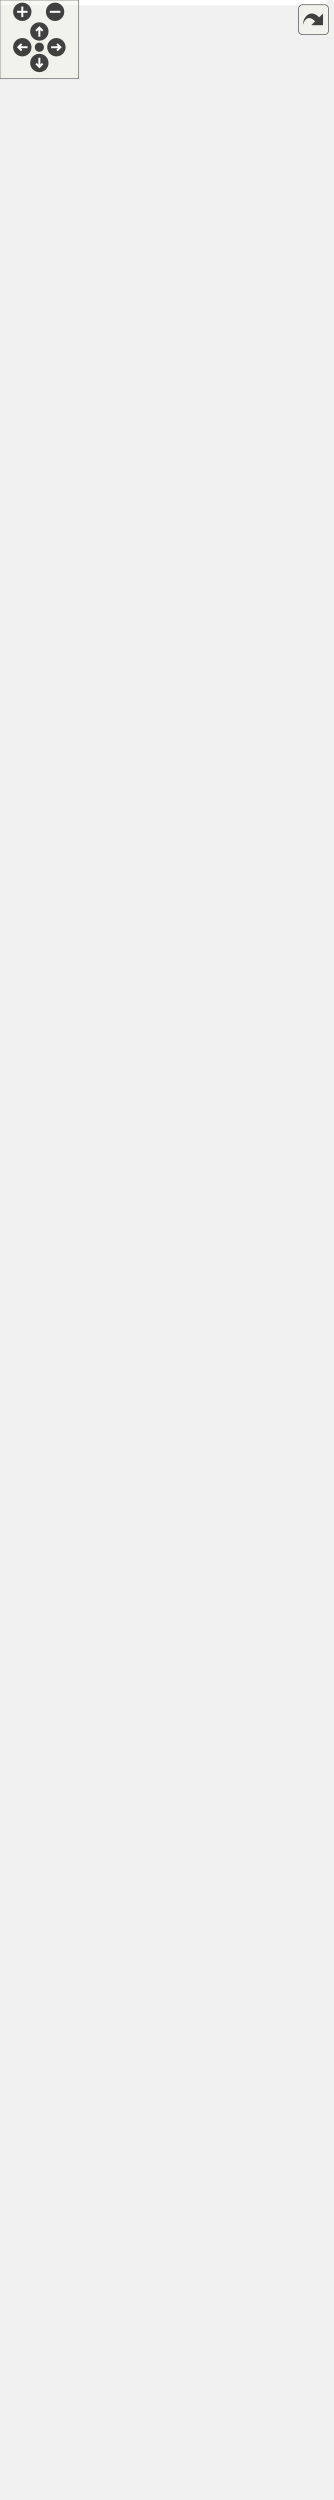
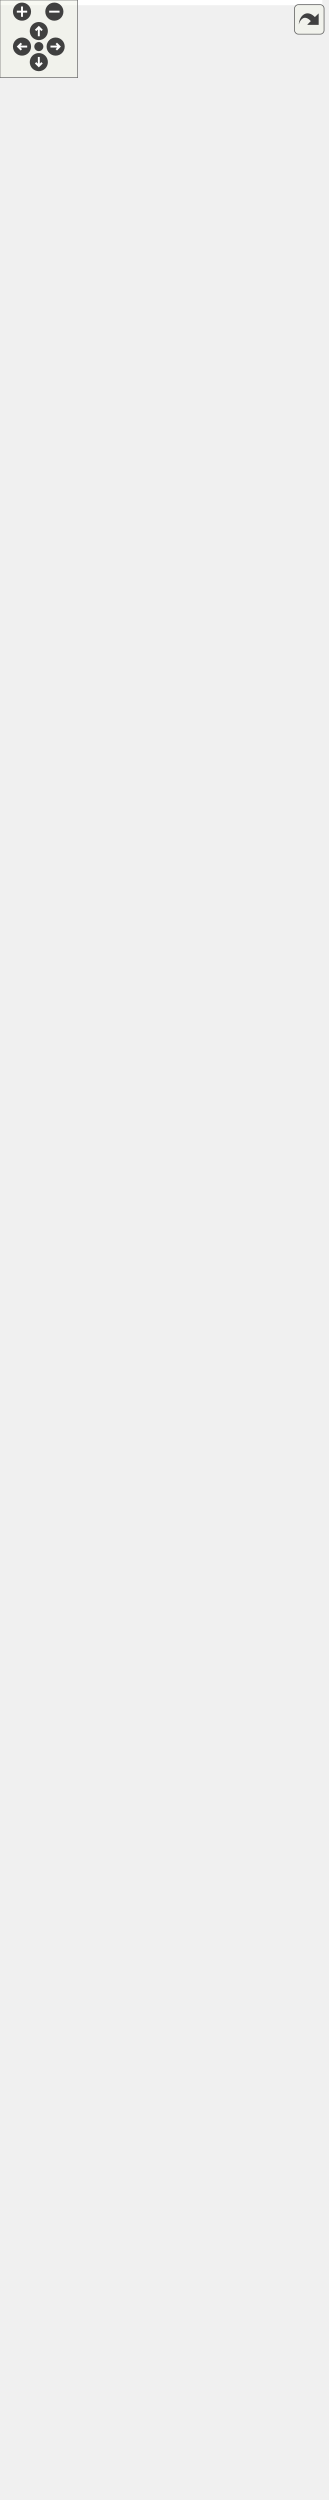
<svg xmlns="http://www.w3.org/2000/svg" xmlns:xlink="http://www.w3.org/1999/xlink" id="main" version="1.1" xml:space="preserve">
  <style type="text/css">
.edge:hover path { stroke: red; }
.edge:hover polygon { stroke: red; fill: red; }
</style>
  <defs>
    <circle id="rim" cx="0" cy="0" r="7" />
    <circle id="rim2" cx="0" cy="0" r="3.5" />
    <g id="zoomPlus">
      <use xlink:href="#rim" fill="#404040">
        <set attributeName="fill" to="#808080" begin="zoomplus.mouseover" end="zoomplus.mouseout" />
      </use>
      <path d="M-4,0h8M0,-4v8" fill="none" stroke="white" stroke-width="1.5" pointer-events="none" />
    </g>
    <g id="zoomMin">
      <use xlink:href="#rim" fill="#404040">
        <set attributeName="fill" to="#808080" begin="zoomminus.mouseover" end="zoomminus.mouseout" />
      </use>
      <path d="M-4,0h8" fill="none" stroke="white" stroke-width="1.5" pointer-events="none" />
    </g>
    <g id="dirArrow">
      <path fill="none" stroke="white" stroke-width="1.5" d="M0,-3.0v7 M-2.5,-0.5L0,-3.0L2.5,-0.5" />
    </g>
    <g id="resetDef">
      <use xlink:href="#rim2" fill="#404040">
        <set attributeName="fill" to="#808080" begin="reset.mouseover" end="reset.mouseout" />
      </use>
    </g>
  </defs>
  <svg id="graph" class="graph">
    <g id="viewport">
-       <polygon fill="white" stroke="transparent" points="-4,4 -4,-1845 249,-1845 249,4 -4,4" />
+       <polygon fill="white" stroke="transparent" points="-4,4 -4,-1871 249,-1871 249,4 -4,4" />
      <g id="node1" class="node">
        <g id="a_node1">
          <a xlink:title="Implements the AppCQT class.">
-             <polygon fill="#bfbfbf" stroke="black" points="19.5,-0.5 19.5,-583.5 225.5,-583.5 225.5,-0.5 19.5,-0.5" />
-             <text text-anchor="middle" x="122.5" y="-569.9" font-family="Helvetica,sans-Serif" font-size="12.00">AppCQT</text>
-             <polyline fill="none" stroke="black" points="19.5,-562.5 225.5,-562.5 " />
-             <text text-anchor="start" x="27.5" y="-548.9" font-family="Helvetica,sans-Serif" font-size="12.00"># elapsedMillis cqt_serial</text>
-             <text text-anchor="start" x="27.5" y="-535.9" font-family="Helvetica,sans-Serif" font-size="12.00">_transmit_elapsed</text>
-             <text text-anchor="start" x="27.5" y="-522.9" font-family="Helvetica,sans-Serif" font-size="12.00"># erisAudioAnalyzeFFT1024</text>
-             <text text-anchor="start" x="27.5" y="-509.9" font-family="Helvetica,sans-Serif" font-size="12.00"> * fft</text>
-             <text text-anchor="start" x="27.5" y="-496.9" font-family="Helvetica,sans-Serif" font-size="12.00"># erisAudioAnalyzeFFT1024</text>
-             <text text-anchor="start" x="27.5" y="-483.9" font-family="Helvetica,sans-Serif" font-size="12.00"> * fft2</text>
-             <text text-anchor="start" x="27.5" y="-470.9" font-family="Helvetica,sans-Serif" font-size="12.00"># elapsedMillis fft_buffer</text>
-             <text text-anchor="start" x="27.5" y="-457.9" font-family="Helvetica,sans-Serif" font-size="12.00">_serial_transmit_elapsed</text>
-             <text text-anchor="start" x="27.5" y="-444.9" font-family="Helvetica,sans-Serif" font-size="12.00"># uint16_t highRange</text>
-             <text text-anchor="start" x="27.5" y="-431.9" font-family="Helvetica,sans-Serif" font-size="12.00"># bool isActive</text>
-             <text text-anchor="start" x="27.5" y="-418.9" font-family="Helvetica,sans-Serif" font-size="12.00"># erisAudioSynthWaveform</text>
-             <text text-anchor="start" x="27.5" y="-405.9" font-family="Helvetica,sans-Serif" font-size="12.00"> * osc</text>
-             <text text-anchor="start" x="27.5" y="-392.9" font-family="Helvetica,sans-Serif" font-size="12.00"># int16_t osc_bank_size</text>
-             <text text-anchor="start" x="27.5" y="-379.9" font-family="Helvetica,sans-Serif" font-size="12.00"># float64_t pll_f</text>
-             <text text-anchor="start" x="27.5" y="-366.9" font-family="Helvetica,sans-Serif" font-size="12.00"># float64_t pll_p</text>
-             <text text-anchor="start" x="27.5" y="-353.9" font-family="Helvetica,sans-Serif" font-size="12.00"># double rt_calls</text>
-             <text text-anchor="start" x="27.5" y="-340.9" font-family="Helvetica,sans-Serif" font-size="12.00"># double update_calls</text>
-             <polyline fill="none" stroke="black" points="19.5,-333.5 225.5,-333.5 " />
-             <text text-anchor="start" x="27.5" y="-319.9" font-family="Helvetica,sans-Serif" font-size="12.00">+ AppCQT()</text>
-             <text text-anchor="start" x="27.5" y="-306.9" font-family="Helvetica,sans-Serif" font-size="12.00"># FFTReadRange fftRVal</text>
-             <text text-anchor="start" x="27.5" y="-293.9" font-family="Helvetica,sans-Serif" font-size="12.00"> __attribute__((aligned(4)))</text>
-             <text text-anchor="start" x="27.5" y="-280.9" font-family="Helvetica,sans-Serif" font-size="12.00"># FFTReadRange fftHighRR</text>
-             <text text-anchor="start" x="27.5" y="-267.9" font-family="Helvetica,sans-Serif" font-size="12.00">[NOTE_ARRAY_LENGTH] _</text>
-             <text text-anchor="start" x="27.5" y="-254.9" font-family="Helvetica,sans-Serif" font-size="12.00">_attribute__((aligned(4)))</text>
-             <text text-anchor="start" x="27.5" y="-241.9" font-family="Helvetica,sans-Serif" font-size="12.00"># FFTReadRange fftLowRR</text>
-             <text text-anchor="start" x="27.5" y="-228.9" font-family="Helvetica,sans-Serif" font-size="12.00">[NOTE_ARRAY_LENGTH] </text>
-             <text text-anchor="start" x="27.5" y="-215.9" font-family="Helvetica,sans-Serif" font-size="12.00">__attribute__((aligned(4)))</text>
-             <text text-anchor="start" x="27.5" y="-202.9" font-family="Helvetica,sans-Serif" font-size="12.00"># FFTReadRange oscBank</text>
-             <text text-anchor="start" x="27.5" y="-189.9" font-family="Helvetica,sans-Serif" font-size="12.00">[OSC_BANK_SIZE] __attribute</text>
-             <text text-anchor="start" x="27.5" y="-176.9" font-family="Helvetica,sans-Serif" font-size="12.00">__((aligned(4)))</text>
-             <text text-anchor="start" x="27.5" y="-163.9" font-family="Helvetica,sans-Serif" font-size="12.00"># void MessageHandler</text>
-             <text text-anchor="start" x="27.5" y="-150.9" font-family="Helvetica,sans-Serif" font-size="12.00">(AppBaseClass *sender,</text>
-             <text text-anchor="start" x="27.5" y="-137.9" font-family="Helvetica,sans-Serif" font-size="12.00"> const char *message)</text>
-             <text text-anchor="start" x="27.5" y="-124.9" font-family="Helvetica,sans-Serif" font-size="12.00"># void onFocus()</text>
-             <text text-anchor="start" x="27.5" y="-111.9" font-family="Helvetica,sans-Serif" font-size="12.00"># void onFocusLost()</text>
-             <text text-anchor="start" x="27.5" y="-98.9" font-family="Helvetica,sans-Serif" font-size="12.00"># void onTouch(uint16</text>
-             <text text-anchor="start" x="27.5" y="-85.9" font-family="Helvetica,sans-Serif" font-size="12.00">_t t_x, uint16_t t_y)</text>
-             <text text-anchor="start" x="27.5" y="-72.9" font-family="Helvetica,sans-Serif" font-size="12.00"># void onTouchRelease</text>
-             <text text-anchor="start" x="27.5" y="-59.9" font-family="Helvetica,sans-Serif" font-size="12.00">(uint16_t x, uint16_t y)</text>
-             <text text-anchor="start" x="27.5" y="-46.9" font-family="Helvetica,sans-Serif" font-size="12.00"># void update()</text>
-             <text text-anchor="start" x="27.5" y="-33.9" font-family="Helvetica,sans-Serif" font-size="12.00"># void FLASHMEM updateOscillator</text>
-             <text text-anchor="start" x="27.5" y="-20.9" font-family="Helvetica,sans-Serif" font-size="12.00">Bank(bool low_range_switch)</text>
-             <text text-anchor="start" x="27.5" y="-7.9" font-family="Helvetica,sans-Serif" font-size="12.00"># void updateRT()</text>
+             <polygon fill="#bfbfbf" stroke="black" points="33,-0.5 33,-609.5 212,-609.5 212,-0.5 33,-0.5" />
+             <text text-anchor="middle" x="122.5" y="-595.9" font-family="Helvetica,sans-Serif" font-size="12.00">AppCQT</text>
+             <polyline fill="none" stroke="black" points="33,-588.5 212,-588.5 " />
+             <text text-anchor="start" x="41" y="-574.9" font-family="Helvetica,sans-Serif" font-size="12.00"># elapsedMillis cqt_serial</text>
+             <text text-anchor="start" x="41" y="-561.9" font-family="Helvetica,sans-Serif" font-size="12.00">_transmit_elapsed</text>
+             <text text-anchor="start" x="41" y="-548.9" font-family="Helvetica,sans-Serif" font-size="12.00"># erisAudioAnalyzeFFT1024</text>
+             <text text-anchor="start" x="41" y="-535.9" font-family="Helvetica,sans-Serif" font-size="12.00"> * fft</text>
+             <text text-anchor="start" x="41" y="-522.9" font-family="Helvetica,sans-Serif" font-size="12.00"># erisAudioAnalyzeFFT1024</text>
+             <text text-anchor="start" x="41" y="-509.9" font-family="Helvetica,sans-Serif" font-size="12.00"> * fft2</text>
+             <text text-anchor="start" x="41" y="-496.9" font-family="Helvetica,sans-Serif" font-size="12.00"># uint8_t fft_buffer</text>
+             <text text-anchor="start" x="41" y="-483.9" font-family="Helvetica,sans-Serif" font-size="12.00">_select_for_serial_transmit</text>
+             <text text-anchor="start" x="41" y="-470.9" font-family="Helvetica,sans-Serif" font-size="12.00"># elapsedMillis fft_buffer</text>
+             <text text-anchor="start" x="41" y="-457.9" font-family="Helvetica,sans-Serif" font-size="12.00">_serial_transmit_elapsed</text>
+             <text text-anchor="start" x="41" y="-444.9" font-family="Helvetica,sans-Serif" font-size="12.00"># uint16_t highRange</text>
+             <text text-anchor="start" x="41" y="-431.9" font-family="Helvetica,sans-Serif" font-size="12.00"># bool isActive</text>
+             <text text-anchor="start" x="41" y="-418.9" font-family="Helvetica,sans-Serif" font-size="12.00"># erisAudioSynthWaveform</text>
+             <text text-anchor="start" x="41" y="-405.9" font-family="Helvetica,sans-Serif" font-size="12.00"> * osc</text>
+             <text text-anchor="start" x="41" y="-392.9" font-family="Helvetica,sans-Serif" font-size="12.00"># int16_t osc_bank_size</text>
+             <text text-anchor="start" x="41" y="-379.9" font-family="Helvetica,sans-Serif" font-size="12.00"># float64_t pll_f</text>
+             <text text-anchor="start" x="41" y="-366.9" font-family="Helvetica,sans-Serif" font-size="12.00"># float64_t pll_p</text>
+             <text text-anchor="start" x="41" y="-353.9" font-family="Helvetica,sans-Serif" font-size="12.00"># double rt_calls</text>
+             <text text-anchor="start" x="41" y="-340.9" font-family="Helvetica,sans-Serif" font-size="12.00"># double update_calls</text>
+             <polyline fill="none" stroke="black" points="33,-333.5 212,-333.5 " />
+             <text text-anchor="start" x="41" y="-319.9" font-family="Helvetica,sans-Serif" font-size="12.00">+ AppCQT()</text>
+             <text text-anchor="start" x="41" y="-306.9" font-family="Helvetica,sans-Serif" font-size="12.00"># FFTReadRange fftHighRR</text>
+             <text text-anchor="start" x="41" y="-293.9" font-family="Helvetica,sans-Serif" font-size="12.00">[NOTE_ARRAY_LENGTH] _</text>
+             <text text-anchor="start" x="41" y="-280.9" font-family="Helvetica,sans-Serif" font-size="12.00">_attribute__((aligned(32)))</text>
+             <text text-anchor="start" x="41" y="-267.9" font-family="Helvetica,sans-Serif" font-size="12.00"># FFTReadRange fftLowRR</text>
+             <text text-anchor="start" x="41" y="-254.9" font-family="Helvetica,sans-Serif" font-size="12.00">[NOTE_ARRAY_LENGTH] </text>
+             <text text-anchor="start" x="41" y="-241.9" font-family="Helvetica,sans-Serif" font-size="12.00">__attribute__((aligned(32)))</text>
+             <text text-anchor="start" x="41" y="-228.9" font-family="Helvetica,sans-Serif" font-size="12.00"># FFTReadRange oscBank</text>
+             <text text-anchor="start" x="41" y="-215.9" font-family="Helvetica,sans-Serif" font-size="12.00">[OSC_BANK_SIZE] __attribute</text>
+             <text text-anchor="start" x="41" y="-202.9" font-family="Helvetica,sans-Serif" font-size="12.00">__((aligned(32)))</text>
+             <text text-anchor="start" x="41" y="-189.9" font-family="Helvetica,sans-Serif" font-size="12.00"># FFTReadRange fftRVal</text>
+             <text text-anchor="start" x="41" y="-176.9" font-family="Helvetica,sans-Serif" font-size="12.00"> __attribute__((aligned(4)))</text>
+             <text text-anchor="start" x="41" y="-163.9" font-family="Helvetica,sans-Serif" font-size="12.00"># void MessageHandler</text>
+             <text text-anchor="start" x="41" y="-150.9" font-family="Helvetica,sans-Serif" font-size="12.00">(AppBaseClass *sender,</text>
+             <text text-anchor="start" x="41" y="-137.9" font-family="Helvetica,sans-Serif" font-size="12.00"> const char *message)</text>
+             <text text-anchor="start" x="41" y="-124.9" font-family="Helvetica,sans-Serif" font-size="12.00"># void onFocus()</text>
+             <text text-anchor="start" x="41" y="-111.9" font-family="Helvetica,sans-Serif" font-size="12.00"># void onFocusLost()</text>
+             <text text-anchor="start" x="41" y="-98.9" font-family="Helvetica,sans-Serif" font-size="12.00"># void onTouch(uint16</text>
+             <text text-anchor="start" x="41" y="-85.9" font-family="Helvetica,sans-Serif" font-size="12.00">_t t_x, uint16_t t_y)</text>
+             <text text-anchor="start" x="41" y="-72.9" font-family="Helvetica,sans-Serif" font-size="12.00"># void onTouchRelease</text>
+             <text text-anchor="start" x="41" y="-59.9" font-family="Helvetica,sans-Serif" font-size="12.00">(uint16_t x, uint16_t y)</text>
+             <text text-anchor="start" x="41" y="-46.9" font-family="Helvetica,sans-Serif" font-size="12.00"># void update()</text>
+             <text text-anchor="start" x="41" y="-33.9" font-family="Helvetica,sans-Serif" font-size="12.00"># void updateOscillatorBank</text>
+             <text text-anchor="start" x="41" y="-20.9" font-family="Helvetica,sans-Serif" font-size="12.00">(bool low_range_switch)</text>
+             <text text-anchor="start" x="41" y="-7.9" font-family="Helvetica,sans-Serif" font-size="12.00"># void updateRT()</text>
          </a>
        </g>
      </g>
      <g id="node2" class="node">
        <g id="a_node2">
          <a xlink:href="../../db/d69/class_app_base_class.html" target="_top" xlink:title=" ">
-             <polygon fill="white" stroke="black" points="0,-620.5 0,-1840.5 245,-1840.5 245,-620.5 0,-620.5" />
-             <text text-anchor="middle" x="122.5" y="-1826.9" font-family="Helvetica,sans-Serif" font-size="12.00">AppBaseClass</text>
-             <polyline fill="none" stroke="black" points="0,-1819.5 245,-1819.5 " />
-             <text text-anchor="start" x="8" y="-1805.9" font-family="Helvetica,sans-Serif" font-size="12.00">+ int16_t h</text>
-             <text text-anchor="start" x="8" y="-1792.9" font-family="Helvetica,sans-Serif" font-size="12.00">+ int16_t height</text>
-             <text text-anchor="start" x="8" y="-1779.9" font-family="Helvetica,sans-Serif" font-size="12.00">+ char name</text>
-             <text text-anchor="start" x="8" y="-1766.9" font-family="Helvetica,sans-Serif" font-size="12.00">+ int16_t origin_x</text>
-             <text text-anchor="start" x="8" y="-1753.9" font-family="Helvetica,sans-Serif" font-size="12.00">+ int16_t origin_y</text>
-             <text text-anchor="start" x="8" y="-1740.9" font-family="Helvetica,sans-Serif" font-size="12.00">+ int16_t w</text>
-             <text text-anchor="start" x="8" y="-1727.9" font-family="Helvetica,sans-Serif" font-size="12.00">+ int16_t widget_height</text>
-             <text text-anchor="start" x="8" y="-1714.9" font-family="Helvetica,sans-Serif" font-size="12.00">+ int16_t widget_origin_x</text>
-             <text text-anchor="start" x="8" y="-1701.9" font-family="Helvetica,sans-Serif" font-size="12.00">+ int16_t widget_origin_y</text>
-             <text text-anchor="start" x="8" y="-1688.9" font-family="Helvetica,sans-Serif" font-size="12.00">+ int16_t widget_width</text>
-             <text text-anchor="start" x="8" y="-1675.9" font-family="Helvetica,sans-Serif" font-size="12.00">+ int16_t width</text>
-             <text text-anchor="start" x="8" y="-1662.9" font-family="Helvetica,sans-Serif" font-size="12.00">+ int16_t x</text>
-             <text text-anchor="start" x="8" y="-1649.9" font-family="Helvetica,sans-Serif" font-size="12.00">+ int16_t y</text>
-             <text text-anchor="start" x="8" y="-1636.9" font-family="Helvetica,sans-Serif" font-size="12.00"># AudioDirector * ad</text>
-             <text text-anchor="start" x="8" y="-1623.9" font-family="Helvetica,sans-Serif" font-size="12.00"># uint16_t cycle_time</text>
-             <text text-anchor="start" x="8" y="-1610.9" font-family="Helvetica,sans-Serif" font-size="12.00"># uint16_t cycle_time_max</text>
-             <text text-anchor="start" x="8" y="-1597.9" font-family="Helvetica,sans-Serif" font-size="12.00"># ILI9341_t3_ERIS * draw</text>
-             <text text-anchor="start" x="8" y="-1584.9" font-family="Helvetica,sans-Serif" font-size="12.00"># bool has_focus</text>
-             <text text-anchor="start" x="8" y="-1571.9" font-family="Helvetica,sans-Serif" font-size="12.00"># bool has_pop</text>
-             <text text-anchor="start" x="8" y="-1558.9" font-family="Helvetica,sans-Serif" font-size="12.00"># uint16_t id</text>
-             <text text-anchor="start" x="8" y="-1545.9" font-family="Helvetica,sans-Serif" font-size="12.00"># AppBaseClass * nextAppicationNode</text>
-             <text text-anchor="start" x="8" y="-1532.9" font-family="Helvetica,sans-Serif" font-size="12.00"># AppBaseClass * parentNode</text>
-             <text text-anchor="start" x="8" y="-1519.9" font-family="Helvetica,sans-Serif" font-size="12.00"># AppBaseClass * previousAppicationNode</text>
-             <text text-anchor="start" x="8" y="-1506.9" font-family="Helvetica,sans-Serif" font-size="12.00"># bool touch_state</text>
-             <text text-anchor="start" x="8" y="-1493.9" font-family="Helvetica,sans-Serif" font-size="12.00"># elapsedMicros update</text>
-             <text text-anchor="start" x="8" y="-1480.9" font-family="Helvetica,sans-Serif" font-size="12.00">_call_period</text>
-             <text text-anchor="start" x="8" y="-1467.9" font-family="Helvetica,sans-Serif" font-size="12.00"># uint16_t update_call</text>
-             <text text-anchor="start" x="8" y="-1454.9" font-family="Helvetica,sans-Serif" font-size="12.00">_period_max</text>
-             <text text-anchor="start" x="8" y="-1441.9" font-family="Helvetica,sans-Serif" font-size="12.00"># uint16_t update_loop_time</text>
-             <text text-anchor="start" x="8" y="-1428.9" font-family="Helvetica,sans-Serif" font-size="12.00"># uint16_t update_loop</text>
-             <text text-anchor="start" x="8" y="-1415.9" font-family="Helvetica,sans-Serif" font-size="12.00">_time_max</text>
-             <text text-anchor="start" x="8" y="-1402.9" font-family="Helvetica,sans-Serif" font-size="12.00"># elapsedMicros updateRT</text>
-             <text text-anchor="start" x="8" y="-1389.9" font-family="Helvetica,sans-Serif" font-size="12.00">_call_period</text>
-             <text text-anchor="start" x="8" y="-1376.9" font-family="Helvetica,sans-Serif" font-size="12.00"># uint16_t updateRT_call</text>
-             <text text-anchor="start" x="8" y="-1363.9" font-family="Helvetica,sans-Serif" font-size="12.00">_period_max</text>
-             <text text-anchor="start" x="8" y="-1350.9" font-family="Helvetica,sans-Serif" font-size="12.00"># uint16_t updateRT_loop_time</text>
-             <text text-anchor="start" x="8" y="-1337.9" font-family="Helvetica,sans-Serif" font-size="12.00"># uint16_t updateRT_loop</text>
-             <text text-anchor="start" x="8" y="-1324.9" font-family="Helvetica,sans-Serif" font-size="12.00">_time_max</text>
-             <polyline fill="none" stroke="black" points="0,-1317.5 245,-1317.5 " />
-             <text text-anchor="start" x="8" y="-1303.9" font-family="Helvetica,sans-Serif" font-size="12.00">+ AppBaseClass()</text>
-             <text text-anchor="start" x="8" y="-1290.9" font-family="Helvetica,sans-Serif" font-size="12.00">+ AppBaseClass(const</text>
-             <text text-anchor="start" x="8" y="-1277.9" font-family="Helvetica,sans-Serif" font-size="12.00"> AppBaseClass &amp;)=delete</text>
-             <text text-anchor="start" x="8" y="-1264.9" font-family="Helvetica,sans-Serif" font-size="12.00">+ void getFocus()</text>
-             <text text-anchor="start" x="8" y="-1251.9" font-family="Helvetica,sans-Serif" font-size="12.00">+ uint16_t getId()</text>
-             <text text-anchor="start" x="8" y="-1238.9" font-family="Helvetica,sans-Serif" font-size="12.00">+ bool isName(const char</text>
-             <text text-anchor="start" x="8" y="-1225.9" font-family="Helvetica,sans-Serif" font-size="12.00"> *name_string)</text>
-             <text text-anchor="start" x="8" y="-1212.9" font-family="Helvetica,sans-Serif" font-size="12.00">+ virtual void MessageHandler</text>
-             <text text-anchor="start" x="8" y="-1199.9" font-family="Helvetica,sans-Serif" font-size="12.00">(AppBaseClass *sender, const</text>
-             <text text-anchor="start" x="8" y="-1186.9" font-family="Helvetica,sans-Serif" font-size="12.00"> char *message)</text>
-             <text text-anchor="start" x="8" y="-1173.9" font-family="Helvetica,sans-Serif" font-size="12.00">+ virtual void onAnalog1</text>
+             <polygon fill="white" stroke="black" points="0,-646.5 0,-1866.5 245,-1866.5 245,-646.5 0,-646.5" />
+             <text text-anchor="middle" x="122.5" y="-1852.9" font-family="Helvetica,sans-Serif" font-size="12.00">AppBaseClass</text>
+             <polyline fill="none" stroke="black" points="0,-1845.5 245,-1845.5 " />
+             <text text-anchor="start" x="8" y="-1831.9" font-family="Helvetica,sans-Serif" font-size="12.00">+ int16_t h</text>
+             <text text-anchor="start" x="8" y="-1818.9" font-family="Helvetica,sans-Serif" font-size="12.00">+ int16_t height</text>
+             <text text-anchor="start" x="8" y="-1805.9" font-family="Helvetica,sans-Serif" font-size="12.00">+ char name</text>
+             <text text-anchor="start" x="8" y="-1792.9" font-family="Helvetica,sans-Serif" font-size="12.00">+ int16_t origin_x</text>
+             <text text-anchor="start" x="8" y="-1779.9" font-family="Helvetica,sans-Serif" font-size="12.00">+ int16_t origin_y</text>
+             <text text-anchor="start" x="8" y="-1766.9" font-family="Helvetica,sans-Serif" font-size="12.00">+ int16_t w</text>
+             <text text-anchor="start" x="8" y="-1753.9" font-family="Helvetica,sans-Serif" font-size="12.00">+ int16_t widget_height</text>
+             <text text-anchor="start" x="8" y="-1740.9" font-family="Helvetica,sans-Serif" font-size="12.00">+ int16_t widget_origin_x</text>
+             <text text-anchor="start" x="8" y="-1727.9" font-family="Helvetica,sans-Serif" font-size="12.00">+ int16_t widget_origin_y</text>
+             <text text-anchor="start" x="8" y="-1714.9" font-family="Helvetica,sans-Serif" font-size="12.00">+ int16_t widget_width</text>
+             <text text-anchor="start" x="8" y="-1701.9" font-family="Helvetica,sans-Serif" font-size="12.00">+ int16_t width</text>
+             <text text-anchor="start" x="8" y="-1688.9" font-family="Helvetica,sans-Serif" font-size="12.00">+ int16_t x</text>
+             <text text-anchor="start" x="8" y="-1675.9" font-family="Helvetica,sans-Serif" font-size="12.00">+ int16_t y</text>
+             <text text-anchor="start" x="8" y="-1662.9" font-family="Helvetica,sans-Serif" font-size="12.00"># AudioDirector * ad</text>
+             <text text-anchor="start" x="8" y="-1649.9" font-family="Helvetica,sans-Serif" font-size="12.00"># uint16_t cycle_time</text>
+             <text text-anchor="start" x="8" y="-1636.9" font-family="Helvetica,sans-Serif" font-size="12.00"># uint16_t cycle_time_max</text>
+             <text text-anchor="start" x="8" y="-1623.9" font-family="Helvetica,sans-Serif" font-size="12.00"># ILI9341_t3_ERIS * draw</text>
+             <text text-anchor="start" x="8" y="-1610.9" font-family="Helvetica,sans-Serif" font-size="12.00"># bool has_focus</text>
+             <text text-anchor="start" x="8" y="-1597.9" font-family="Helvetica,sans-Serif" font-size="12.00"># bool has_pop</text>
+             <text text-anchor="start" x="8" y="-1584.9" font-family="Helvetica,sans-Serif" font-size="12.00"># uint16_t id</text>
+             <text text-anchor="start" x="8" y="-1571.9" font-family="Helvetica,sans-Serif" font-size="12.00"># AppBaseClass * nextAppicationNode</text>
+             <text text-anchor="start" x="8" y="-1558.9" font-family="Helvetica,sans-Serif" font-size="12.00"># AppBaseClass * parentNode</text>
+             <text text-anchor="start" x="8" y="-1545.9" font-family="Helvetica,sans-Serif" font-size="12.00"># AppBaseClass * previousAppicationNode</text>
+             <text text-anchor="start" x="8" y="-1532.9" font-family="Helvetica,sans-Serif" font-size="12.00"># bool touch_state</text>
+             <text text-anchor="start" x="8" y="-1519.9" font-family="Helvetica,sans-Serif" font-size="12.00"># elapsedMicros update</text>
+             <text text-anchor="start" x="8" y="-1506.9" font-family="Helvetica,sans-Serif" font-size="12.00">_call_period</text>
+             <text text-anchor="start" x="8" y="-1493.9" font-family="Helvetica,sans-Serif" font-size="12.00"># uint16_t update_call</text>
+             <text text-anchor="start" x="8" y="-1480.9" font-family="Helvetica,sans-Serif" font-size="12.00">_period_max</text>
+             <text text-anchor="start" x="8" y="-1467.9" font-family="Helvetica,sans-Serif" font-size="12.00"># uint16_t update_loop_time</text>
+             <text text-anchor="start" x="8" y="-1454.9" font-family="Helvetica,sans-Serif" font-size="12.00"># uint16_t update_loop</text>
+             <text text-anchor="start" x="8" y="-1441.9" font-family="Helvetica,sans-Serif" font-size="12.00">_time_max</text>
+             <text text-anchor="start" x="8" y="-1428.9" font-family="Helvetica,sans-Serif" font-size="12.00"># elapsedMicros updateRT</text>
+             <text text-anchor="start" x="8" y="-1415.9" font-family="Helvetica,sans-Serif" font-size="12.00">_call_period</text>
+             <text text-anchor="start" x="8" y="-1402.9" font-family="Helvetica,sans-Serif" font-size="12.00"># uint16_t updateRT_call</text>
+             <text text-anchor="start" x="8" y="-1389.9" font-family="Helvetica,sans-Serif" font-size="12.00">_period_max</text>
+             <text text-anchor="start" x="8" y="-1376.9" font-family="Helvetica,sans-Serif" font-size="12.00"># uint16_t updateRT_loop_time</text>
+             <text text-anchor="start" x="8" y="-1363.9" font-family="Helvetica,sans-Serif" font-size="12.00"># uint16_t updateRT_loop</text>
+             <text text-anchor="start" x="8" y="-1350.9" font-family="Helvetica,sans-Serif" font-size="12.00">_time_max</text>
+             <polyline fill="none" stroke="black" points="0,-1343.5 245,-1343.5 " />
+             <text text-anchor="start" x="8" y="-1329.9" font-family="Helvetica,sans-Serif" font-size="12.00">+ AppBaseClass()</text>
+             <text text-anchor="start" x="8" y="-1316.9" font-family="Helvetica,sans-Serif" font-size="12.00">+ AppBaseClass(const</text>
+             <text text-anchor="start" x="8" y="-1303.9" font-family="Helvetica,sans-Serif" font-size="12.00"> AppBaseClass &amp;)=delete</text>
+             <text text-anchor="start" x="8" y="-1290.9" font-family="Helvetica,sans-Serif" font-size="12.00">+ void getFocus()</text>
+             <text text-anchor="start" x="8" y="-1277.9" font-family="Helvetica,sans-Serif" font-size="12.00">+ uint16_t getId()</text>
+             <text text-anchor="start" x="8" y="-1264.9" font-family="Helvetica,sans-Serif" font-size="12.00">+ bool isName(const char</text>
+             <text text-anchor="start" x="8" y="-1251.9" font-family="Helvetica,sans-Serif" font-size="12.00"> *name_string)</text>
+             <text text-anchor="start" x="8" y="-1238.9" font-family="Helvetica,sans-Serif" font-size="12.00">+ virtual void MessageHandler</text>
+             <text text-anchor="start" x="8" y="-1225.9" font-family="Helvetica,sans-Serif" font-size="12.00">(AppBaseClass *sender, const</text>
+             <text text-anchor="start" x="8" y="-1212.9" font-family="Helvetica,sans-Serif" font-size="12.00"> char *message)</text>
+             <text text-anchor="start" x="8" y="-1199.9" font-family="Helvetica,sans-Serif" font-size="12.00">+ virtual void onAnalog1</text>
+             <text text-anchor="start" x="8" y="-1186.9" font-family="Helvetica,sans-Serif" font-size="12.00">(uint16_t uval, float fval)</text>
+             <text text-anchor="start" x="8" y="-1173.9" font-family="Helvetica,sans-Serif" font-size="12.00">+ virtual void onAnalog2</text>
            <text text-anchor="start" x="8" y="-1160.9" font-family="Helvetica,sans-Serif" font-size="12.00">(uint16_t uval, float fval)</text>
-             <text text-anchor="start" x="8" y="-1147.9" font-family="Helvetica,sans-Serif" font-size="12.00">+ virtual void onAnalog2</text>
+             <text text-anchor="start" x="8" y="-1147.9" font-family="Helvetica,sans-Serif" font-size="12.00">+ virtual void onAnalog3</text>
            <text text-anchor="start" x="8" y="-1134.9" font-family="Helvetica,sans-Serif" font-size="12.00">(uint16_t uval, float fval)</text>
-             <text text-anchor="start" x="8" y="-1121.9" font-family="Helvetica,sans-Serif" font-size="12.00">+ virtual void onAnalog3</text>
+             <text text-anchor="start" x="8" y="-1121.9" font-family="Helvetica,sans-Serif" font-size="12.00">+ virtual void onAnalog4</text>
            <text text-anchor="start" x="8" y="-1108.9" font-family="Helvetica,sans-Serif" font-size="12.00">(uint16_t uval, float fval)</text>
-             <text text-anchor="start" x="8" y="-1095.9" font-family="Helvetica,sans-Serif" font-size="12.00">+ virtual void onAnalog4</text>
-             <text text-anchor="start" x="8" y="-1082.9" font-family="Helvetica,sans-Serif" font-size="12.00">(uint16_t uval, float fval)</text>
-             <text text-anchor="start" x="8" y="-1069.9" font-family="Helvetica,sans-Serif" font-size="12.00">+ virtual void onFocus()</text>
-             <text text-anchor="start" x="8" y="-1056.9" font-family="Helvetica,sans-Serif" font-size="12.00">+ virtual void onFocusLost()</text>
-             <text text-anchor="start" x="8" y="-1043.9" font-family="Helvetica,sans-Serif" font-size="12.00">+ virtual void onTouch</text>
-             <text text-anchor="start" x="8" y="-1030.9" font-family="Helvetica,sans-Serif" font-size="12.00">(uint16_t t_x, uint16</text>
-             <text text-anchor="start" x="8" y="-1017.9" font-family="Helvetica,sans-Serif" font-size="12.00">_t t_y)</text>
-             <text text-anchor="start" x="8" y="-1004.9" font-family="Helvetica,sans-Serif" font-size="12.00">+ virtual void onTouchDrag</text>
+             <text text-anchor="start" x="8" y="-1095.9" font-family="Helvetica,sans-Serif" font-size="12.00">+ virtual void onFocus()</text>
+             <text text-anchor="start" x="8" y="-1082.9" font-family="Helvetica,sans-Serif" font-size="12.00">+ virtual void onFocusLost()</text>
+             <text text-anchor="start" x="8" y="-1069.9" font-family="Helvetica,sans-Serif" font-size="12.00">+ virtual void onTouch</text>
+             <text text-anchor="start" x="8" y="-1056.9" font-family="Helvetica,sans-Serif" font-size="12.00">(uint16_t t_x, uint16</text>
+             <text text-anchor="start" x="8" y="-1043.9" font-family="Helvetica,sans-Serif" font-size="12.00">_t t_y)</text>
+             <text text-anchor="start" x="8" y="-1030.9" font-family="Helvetica,sans-Serif" font-size="12.00">+ virtual void onTouchDrag</text>
+             <text text-anchor="start" x="8" y="-1017.9" font-family="Helvetica,sans-Serif" font-size="12.00">(uint16_t t_x, uint16_t t_y)</text>
+             <text text-anchor="start" x="8" y="-1004.9" font-family="Helvetica,sans-Serif" font-size="12.00">+ virtual void onTouchRelease</text>
            <text text-anchor="start" x="8" y="-991.9" font-family="Helvetica,sans-Serif" font-size="12.00">(uint16_t t_x, uint16_t t_y)</text>
-             <text text-anchor="start" x="8" y="-978.9" font-family="Helvetica,sans-Serif" font-size="12.00">+ virtual void onTouchRelease</text>
-             <text text-anchor="start" x="8" y="-965.9" font-family="Helvetica,sans-Serif" font-size="12.00">(uint16_t t_x, uint16_t t_y)</text>
-             <text text-anchor="start" x="8" y="-952.9" font-family="Helvetica,sans-Serif" font-size="12.00">+ void RegisterApp(AppBase</text>
-             <text text-anchor="start" x="8" y="-939.9" font-family="Helvetica,sans-Serif" font-size="12.00">Class *app)</text>
-             <text text-anchor="start" x="8" y="-926.9" font-family="Helvetica,sans-Serif" font-size="12.00">+ void setDimension(int16</text>
-             <text text-anchor="start" x="8" y="-913.9" font-family="Helvetica,sans-Serif" font-size="12.00">_t new_width, int16_t</text>
-             <text text-anchor="start" x="8" y="-900.9" font-family="Helvetica,sans-Serif" font-size="12.00"> new_height)</text>
-             <text text-anchor="start" x="8" y="-887.9" font-family="Helvetica,sans-Serif" font-size="12.00">+ void setName(const</text>
-             <text text-anchor="start" x="8" y="-874.9" font-family="Helvetica,sans-Serif" font-size="12.00"> char *name_string)</text>
-             <text text-anchor="start" x="8" y="-861.9" font-family="Helvetica,sans-Serif" font-size="12.00">+ void setParent(AppBaseClass</text>
-             <text text-anchor="start" x="8" y="-848.9" font-family="Helvetica,sans-Serif" font-size="12.00"> *parent)</text>
-             <text text-anchor="start" x="8" y="-835.9" font-family="Helvetica,sans-Serif" font-size="12.00">+ void setPosition(int16</text>
-             <text text-anchor="start" x="8" y="-822.9" font-family="Helvetica,sans-Serif" font-size="12.00">_t newOriginX, int16_t</text>
-             <text text-anchor="start" x="8" y="-809.9" font-family="Helvetica,sans-Serif" font-size="12.00"> newOriginY)</text>
-             <text text-anchor="start" x="8" y="-796.9" font-family="Helvetica,sans-Serif" font-size="12.00">+ void setWidgetDimension</text>
-             <text text-anchor="start" x="8" y="-783.9" font-family="Helvetica,sans-Serif" font-size="12.00">(int16_t new_width, int16</text>
-             <text text-anchor="start" x="8" y="-770.9" font-family="Helvetica,sans-Serif" font-size="12.00">_t new_height)</text>
-             <text text-anchor="start" x="8" y="-757.9" font-family="Helvetica,sans-Serif" font-size="12.00">+ void setWidgetPosition</text>
-             <text text-anchor="start" x="8" y="-744.9" font-family="Helvetica,sans-Serif" font-size="12.00">(int16_t newOriginX, int16</text>
-             <text text-anchor="start" x="8" y="-731.9" font-family="Helvetica,sans-Serif" font-size="12.00">_t newOriginY)</text>
-             <text text-anchor="start" x="8" y="-718.9" font-family="Helvetica,sans-Serif" font-size="12.00">+ virtual void update()</text>
-             <text text-anchor="start" x="8" y="-705.9" font-family="Helvetica,sans-Serif" font-size="12.00">+ virtual void updateRT()</text>
-             <text text-anchor="start" x="8" y="-692.9" font-family="Helvetica,sans-Serif" font-size="12.00"># void releasePopUp()</text>
-             <text text-anchor="start" x="8" y="-679.9" font-family="Helvetica,sans-Serif" font-size="12.00"># void requestPopUp(bool</text>
-             <text text-anchor="start" x="8" y="-666.9" font-family="Helvetica,sans-Serif" font-size="12.00"> exclusive=false)</text>
-             <text text-anchor="start" x="8" y="-653.9" font-family="Helvetica,sans-Serif" font-size="12.00"># void returnFocus()</text>
-             <text text-anchor="start" x="8" y="-640.9" font-family="Helvetica,sans-Serif" font-size="12.00"># void selfRegister()</text>
-             <text text-anchor="start" x="8" y="-627.9" font-family="Helvetica,sans-Serif" font-size="12.00">- void _updatePosition()</text>
+             <text text-anchor="start" x="8" y="-978.9" font-family="Helvetica,sans-Serif" font-size="12.00">+ void RegisterApp(AppBase</text>
+             <text text-anchor="start" x="8" y="-965.9" font-family="Helvetica,sans-Serif" font-size="12.00">Class *app)</text>
+             <text text-anchor="start" x="8" y="-952.9" font-family="Helvetica,sans-Serif" font-size="12.00">+ void setDimension(int16</text>
+             <text text-anchor="start" x="8" y="-939.9" font-family="Helvetica,sans-Serif" font-size="12.00">_t new_width, int16_t</text>
+             <text text-anchor="start" x="8" y="-926.9" font-family="Helvetica,sans-Serif" font-size="12.00"> new_height)</text>
+             <text text-anchor="start" x="8" y="-913.9" font-family="Helvetica,sans-Serif" font-size="12.00">+ void setName(const</text>
+             <text text-anchor="start" x="8" y="-900.9" font-family="Helvetica,sans-Serif" font-size="12.00"> char *name_string)</text>
+             <text text-anchor="start" x="8" y="-887.9" font-family="Helvetica,sans-Serif" font-size="12.00">+ void setParent(AppBaseClass</text>
+             <text text-anchor="start" x="8" y="-874.9" font-family="Helvetica,sans-Serif" font-size="12.00"> *parent)</text>
+             <text text-anchor="start" x="8" y="-861.9" font-family="Helvetica,sans-Serif" font-size="12.00">+ void setPosition(int16</text>
+             <text text-anchor="start" x="8" y="-848.9" font-family="Helvetica,sans-Serif" font-size="12.00">_t newOriginX, int16_t</text>
+             <text text-anchor="start" x="8" y="-835.9" font-family="Helvetica,sans-Serif" font-size="12.00"> newOriginY)</text>
+             <text text-anchor="start" x="8" y="-822.9" font-family="Helvetica,sans-Serif" font-size="12.00">+ void setWidgetDimension</text>
+             <text text-anchor="start" x="8" y="-809.9" font-family="Helvetica,sans-Serif" font-size="12.00">(int16_t new_width, int16</text>
+             <text text-anchor="start" x="8" y="-796.9" font-family="Helvetica,sans-Serif" font-size="12.00">_t new_height)</text>
+             <text text-anchor="start" x="8" y="-783.9" font-family="Helvetica,sans-Serif" font-size="12.00">+ void setWidgetPosition</text>
+             <text text-anchor="start" x="8" y="-770.9" font-family="Helvetica,sans-Serif" font-size="12.00">(int16_t newOriginX, int16</text>
+             <text text-anchor="start" x="8" y="-757.9" font-family="Helvetica,sans-Serif" font-size="12.00">_t newOriginY)</text>
+             <text text-anchor="start" x="8" y="-744.9" font-family="Helvetica,sans-Serif" font-size="12.00">+ virtual void update()</text>
+             <text text-anchor="start" x="8" y="-731.9" font-family="Helvetica,sans-Serif" font-size="12.00">+ virtual void updateRT()</text>
+             <text text-anchor="start" x="8" y="-718.9" font-family="Helvetica,sans-Serif" font-size="12.00"># void releasePopUp()</text>
+             <text text-anchor="start" x="8" y="-705.9" font-family="Helvetica,sans-Serif" font-size="12.00"># void requestPopUp(bool</text>
+             <text text-anchor="start" x="8" y="-692.9" font-family="Helvetica,sans-Serif" font-size="12.00"> exclusive=false)</text>
+             <text text-anchor="start" x="8" y="-679.9" font-family="Helvetica,sans-Serif" font-size="12.00"># void returnFocus()</text>
+             <text text-anchor="start" x="8" y="-666.9" font-family="Helvetica,sans-Serif" font-size="12.00"># void selfRegister()</text>
+             <text text-anchor="start" x="8" y="-653.9" font-family="Helvetica,sans-Serif" font-size="12.00">- void _updatePosition()</text>
          </a>
        </g>
      </g>
      <g id="edge1" class="edge">
-         <path fill="none" stroke="midnightblue" d="M122.5,-610.08C122.5,-601.14 122.5,-592.28 122.5,-583.51" />
-         <polygon fill="none" stroke="midnightblue" points="119,-610.21 122.5,-620.21 126,-610.21 119,-610.21" />
+         <path fill="none" stroke="midnightblue" d="M122.5,-636.32C122.5,-627.38 122.5,-618.52 122.5,-609.74" />
+         <polygon fill="none" stroke="midnightblue" points="119,-636.44 122.5,-646.44 126,-636.44 119,-636.44" />
      </g>
    </g>
  </svg>
  <g id="navigator" transform="translate(0 0)" fill="#404254">
    <rect fill="#f2f5e9" fill-opacity="0.5" stroke="#606060" stroke-width=".5" x="0" y="0" width="60" height="60" />
    <use id="zoomplus" xlink:href="#zoomPlus" x="17" y="9" />
    <use id="zoomminus" xlink:href="#zoomMin" x="42" y="9" />
    <use id="reset" xlink:href="#resetDef" x="30" y="36" />
    <g id="arrowUp" xlink:href="#dirArrow" transform="translate(30 24)">
      <use xlink:href="#rim" fill="#404040">
        <set attributeName="fill" to="#808080" begin="arrowUp.mouseover" end="arrowUp.mouseout" />
      </use>
      <path fill="none" stroke="white" stroke-width="1.5" d="M0,-3.0v7 M-2.5,-0.5L0,-3.0L2.5,-0.5" />
    </g>
    <g id="arrowRight" xlink:href="#dirArrow" transform="rotate(90) translate(36 -43)">
      <use xlink:href="#rim" fill="#404040">
        <set attributeName="fill" to="#808080" begin="arrowRight.mouseover" end="arrowRight.mouseout" />
      </use>
      <path fill="none" stroke="white" stroke-width="1.5" d="M0,-3.0v7 M-2.5,-0.5L0,-3.0L2.5,-0.5" />
    </g>
    <g id="arrowDown" xlink:href="#dirArrow" transform="rotate(180) translate(-30 -48)">
      <use xlink:href="#rim" fill="#404040">
        <set attributeName="fill" to="#808080" begin="arrowDown.mouseover" end="arrowDown.mouseout" />
      </use>
      <path fill="none" stroke="white" stroke-width="1.5" d="M0,-3.0v7 M-2.5,-0.5L0,-3.0L2.5,-0.5" />
    </g>
    <g id="arrowLeft" xlink:href="#dirArrow" transform="rotate(270) translate(-36 17)">
      <use xlink:href="#rim" fill="#404040">
        <set attributeName="fill" to="#808080" begin="arrowLeft.mouseover" end="arrowLeft.mouseout" />
      </use>
      <path fill="none" stroke="white" stroke-width="1.5" d="M0,-3.0v7 M-2.5,-0.5L0,-3.0L2.5,-0.5" />
    </g>
  </g>
  <svg viewBox="0 0 15 15" width="100%" height="30px" preserveAspectRatio="xMaxYMin meet">
    <g id="arrow_out" transform="scale(0.3 0.3)">
      <a xlink:href="class_app_c_q_t__inherit__graph_org.svg" target="_base">
        <rect id="button" ry="5" rx="5" y="6" x="6" height="38" width="38" fill="#f2f5e9" fill-opacity="0.5" stroke="#606060" stroke-width="1.0" />
        <path id="arrow" d="M 11.5,31.437 C 11.94,20.098 22.043,11.323 32.159,21.979 L 37.069,17.246 C 37.069,17.246 37.088,32 37.088,32 L 22.16,31.978 C 22.16,31.978 26.998,27.14 26.998,27.14 C 18.529,18.264 13.292,25.23 11.5,31.437 z" style="fill:#404040;" />
      </a>
    </g>
  </svg>
</svg>
